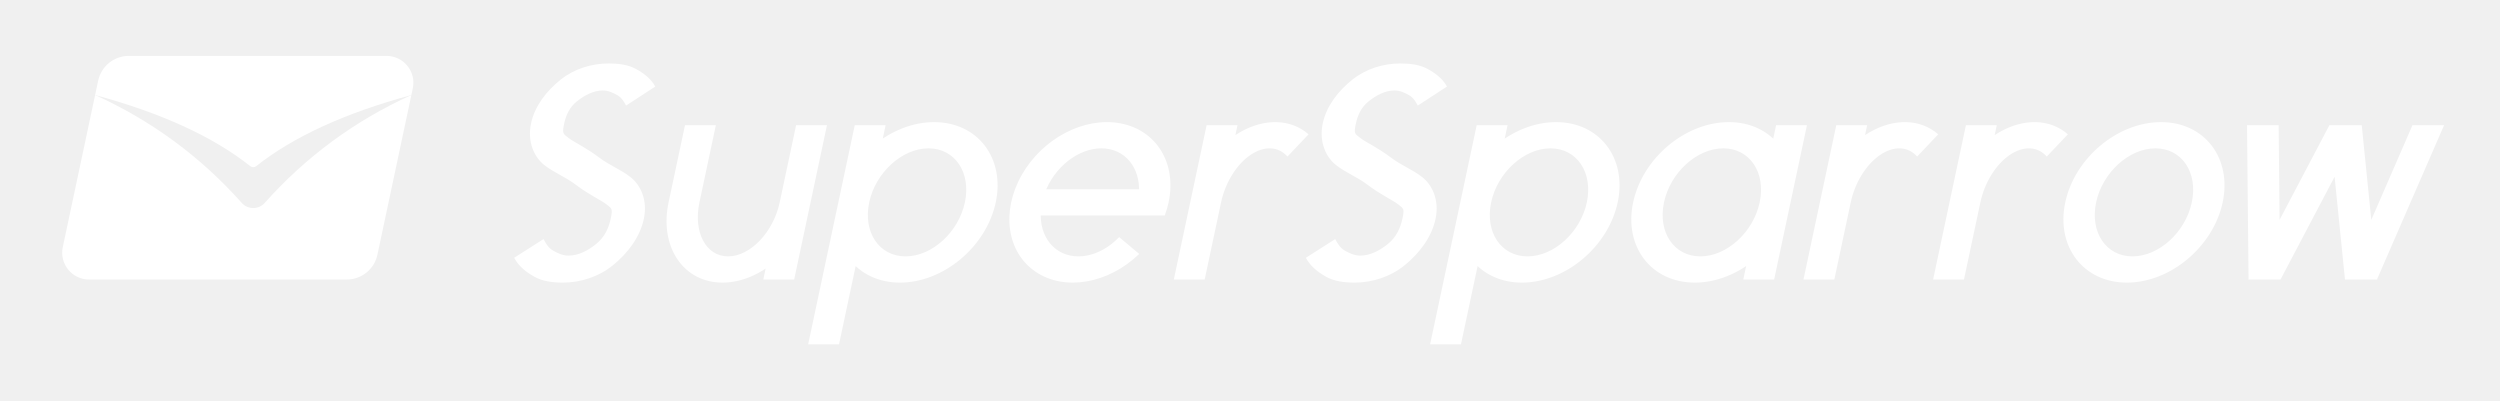
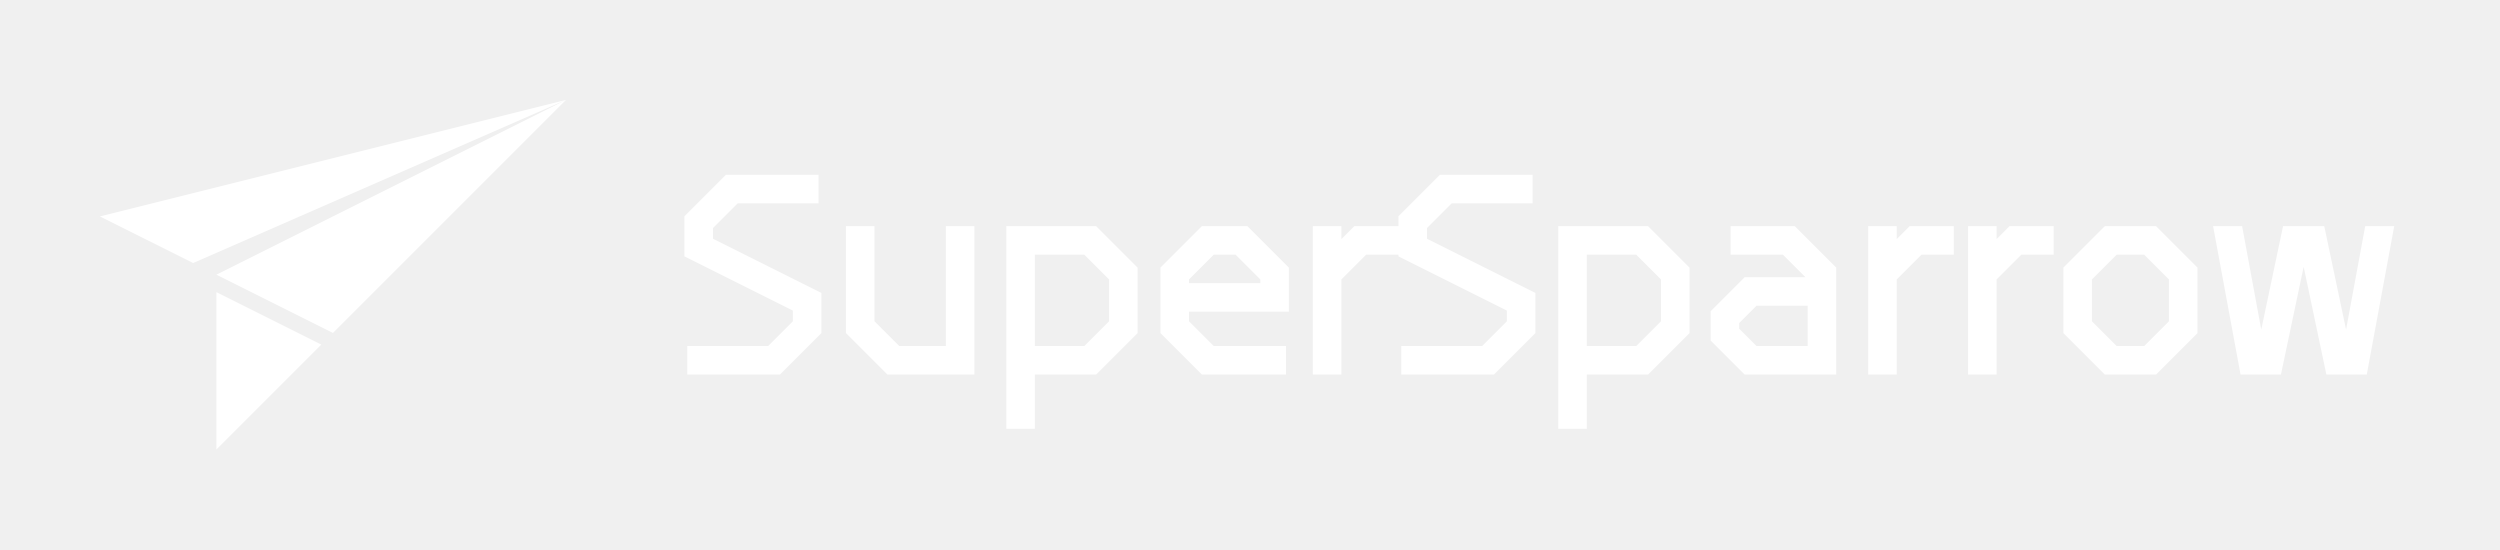
- <svg xmlns="http://www.w3.org/2000/svg" width="809.96" height="129.68" viewBox="0 0 1619.92 259.35" role="img" aria-label="SuperSparrow">
-   <path transform="matrix(6.0375 0 0 6.0375 33.33 -12.08)" fill="#FFFFFF" d="M4.687 12.2 C10.757 14.955 16.004 18.815 20.427 23.779 C21.08 24.511 22.236 24.511 22.888 23.779 C27.312 18.815 32.559 14.955 38.629 12.2 L34.986 29.339 C34.656 30.89 33.285 32 31.699 32 L4.035 32 C2.204 32 0.837 30.313 1.218 28.521 L4.687 12.2 Z" />
-   <path transform="matrix(6.0375 0 0 6.0375 33.33 -12.08)" fill="#FFFFFF" d="M8.301 8 L35.965 8 C37.796 8 39.163 9.687 38.782 11.479 L38.629 12.2 C31.514 14.126 25.959 16.673 21.964 19.84 C21.785 19.982 21.531 19.982 21.352 19.84 C17.357 16.673 11.802 14.126 4.687 12.2 L5.014 10.661 C5.344 9.11 6.715 8 8.301 8 Z" />
-   <path transform="translate(313.59 181.12)" fill="#FFFFFF" d="M92.1 -112.72C90.7 -115.29 89.14 -117.98 86.41 -119.46C83.69 -120.95 80.7 -122.5 77.04 -122.5C70.68 -122.5 64.85 -119.14 60.19 -115.43C55.53 -111.72 53.14 -106.51 52.02 -101.25C50.6 -94.54 51.12 -94.6 54.76 -91.78C58.39 -88.95 66.19 -85.49 74.68 -79.03C81.31 -73.99 88.43 -71.44 94.91 -66.4C101.4 -61.35 106.21 -51.54 103.59 -39.25C101.06 -27.33 93.02 -16.94 83.66 -9.32C74.3 -1.7 62.52 2 51.07 2C44.42 2 37.91 1.13 32.65 -1.82C27.4 -4.77 22.48 -8.56 19.58 -14.08L38.59 -26.21C40.11 -23.32 41.84 -20.41 44.76 -18.77C47.68 -17.12 50.89 -15.5 54.79 -15.5C61.58 -15.5 67.84 -19.07 72.93 -23.22C78.01 -27.36 80.81 -33.22 82.09 -39.25C83.52 -45.96 82.99 -45.9 79.36 -48.72C75.72 -51.55 67.92 -55.01 59.44 -61.47C52.8 -66.51 45.69 -69.06 39.2 -74.1C32.72 -79.15 27.91 -88.96 30.52 -101.25C32.93 -112.56 40.71 -122.35 49.68 -129.5C58.64 -136.64 69.86 -140 80.76 -140C87.1 -140 93.32 -139.25 98.37 -136.5C103.41 -133.74 108.17 -130.25 111 -125.05ZM130.26 -100L150.26 -100L139.63 -50L119.63 -50ZM139.63 -50C135.52 -30.67 143.83 -15 158.19 -15C172.55 -15 187.52 -30.67 191.63 -50L211.63 -50C205.52 -21.28 179.98 2 154.57 2C129.17 2 113.52 -21.28 119.63 -50ZM202.26 -100L222.26 -100L201 0L181 0ZM240.26 -100L260.26 -100L230.07 42L210.07 42ZM331.63 -50C325.52 -21.28 297.74 2 269.57 2C241.41 2 223.52 -21.28 229.63 -50C235.73 -78.72 263.51 -102 291.68 -102C319.85 -102 337.73 -78.72 331.63 -50ZM311.63 -50C315.74 -69.33 305.19 -85 288.07 -85C270.95 -85 253.74 -69.33 249.63 -50C245.52 -30.67 256.07 -15 273.19 -15C290.31 -15 307.52 -30.67 311.63 -50ZM423.63 -50C427.24 -66.99 419.53 -81.52 405.34 -84.47C391.15 -87.42 374.58 -77.93 366.04 -61.97C357.5 -46.01 359.46 -28.18 370.69 -19.69C381.91 -11.2 399.16 -14.49 411.59 -27.5L424.59 -16.58C404.57 2.76 376.31 7.65 357.56 -4.97C338.8 -17.58 334.98 -44.07 348.48 -67.79C361.99 -91.5 388.93 -105.59 412.37 -101.21C435.81 -96.83 448.99 -75.24 443.63 -50ZM361.43 -58.5L444.75 -58.5C444.47 -52.87 443.25 -47.13 441.14 -41.5L357.82 -41.5ZM468.26 -100L488.26 -100L467 0L447 0ZM457.63 -50C461.65 -68.9 474.03 -86.32 489.96 -95.48C505.9 -104.64 522.88 -104.12 534.32 -94.1L520.65 -79.68C514.69 -86.42 505.44 -86.78 496.5 -80.61C487.56 -74.44 480.33 -62.72 477.63 -50ZM605.1 -112.72C603.7 -115.29 602.14 -117.98 599.41 -119.46C596.69 -120.95 593.7 -122.5 590.04 -122.5C583.68 -122.5 577.85 -119.14 573.19 -115.43C568.53 -111.72 566.14 -106.51 565.02 -101.25C563.6 -94.54 564.12 -94.6 567.76 -91.78C571.39 -88.95 579.19 -85.49 587.68 -79.03C594.31 -73.99 601.43 -71.44 607.91 -66.4C614.4 -61.35 619.21 -51.54 616.59 -39.25C614.06 -27.33 606.02 -16.94 596.66 -9.32C587.3 -1.7 575.52 2 564.07 2C557.42 2 550.91 1.13 545.65 -1.82C540.4 -4.77 535.48 -8.56 532.58 -14.08L551.59 -26.21C553.11 -23.32 554.84 -20.41 557.76 -18.77C560.68 -17.12 563.89 -15.5 567.79 -15.5C574.58 -15.5 580.84 -19.07 585.93 -23.22C591.01 -27.36 593.81 -33.22 595.09 -39.25C596.52 -45.96 595.99 -45.9 592.36 -48.72C588.72 -51.55 580.92 -55.01 572.44 -61.47C565.8 -66.51 558.69 -69.06 552.2 -74.1C545.72 -79.15 540.91 -88.96 543.52 -101.25C545.93 -112.56 553.71 -122.35 562.68 -129.5C571.64 -136.64 582.86 -140 593.76 -140C600.1 -140 606.32 -139.25 611.37 -136.5C616.41 -133.74 621.17 -130.25 624 -125.05ZM643.26 -100L663.26 -100L633.07 42L613.07 42ZM734.63 -50C728.52 -21.28 700.74 2 672.57 2C644.41 2 626.52 -21.28 632.63 -50C638.73 -78.72 666.51 -102 694.68 -102C722.85 -102 740.73 -78.72 734.63 -50ZM714.63 -50C718.74 -69.33 708.19 -85 691.07 -85C673.95 -85 656.74 -69.33 652.63 -50C648.52 -30.67 659.07 -15 676.19 -15C693.31 -15 710.52 -30.67 714.63 -50ZM846.63 -50C840.52 -21.28 812.74 2 784.57 2C756.41 2 738.52 -21.28 744.63 -50C750.73 -78.72 778.51 -102 806.68 -102C834.85 -102 852.73 -78.72 846.63 -50ZM826.63 -50C830.74 -69.33 820.19 -85 803.07 -85C785.95 -85 768.74 -69.33 764.63 -50C760.52 -30.67 771.07 -15 788.19 -15C805.31 -15 822.52 -30.67 826.63 -50ZM837.26 -100L857.26 -100L836 0L816 0ZM876.26 -100L896.26 -100L875 0L855 0ZM865.63 -50C869.65 -68.9 882.03 -86.32 897.96 -95.48C913.9 -104.64 930.88 -104.12 942.32 -94.1L928.65 -79.68C922.69 -86.42 913.44 -86.78 904.5 -80.61C895.56 -74.44 888.33 -62.72 885.63 -50ZM960.26 -100L980.26 -100L959 0L939 0ZM949.63 -50C953.65 -68.9 966.03 -86.32 981.96 -95.48C997.9 -104.64 1014.88 -104.12 1026.32 -94.1L1012.65 -79.68C1006.69 -86.42 997.44 -86.78 988.5 -80.61C979.56 -74.44 972.33 -62.72 969.63 -50ZM1126.63 -50C1120.52 -21.28 1092.74 2 1064.57 2C1036.41 2 1018.52 -21.28 1024.63 -50C1030.73 -78.72 1058.51 -102 1086.68 -102C1114.85 -102 1132.73 -78.72 1126.63 -50ZM1106.63 -50C1110.74 -69.33 1100.19 -85 1083.07 -85C1065.95 -85 1048.74 -69.33 1044.63 -50C1040.52 -30.67 1051.07 -15 1068.19 -15C1085.31 -15 1102.52 -30.67 1106.63 -50ZM1142.41 -100L1162.9 -100L1163.88 0L1143.4 0ZM1195.78 -100L1216.74 -100L1164.12 0L1143.16 0ZM1195.78 -100L1216.74 -100L1226.84 0L1205.88 0ZM1249.61 -100L1270.1 -100L1226.6 0L1206.12 0Z" />
+ <svg xmlns="http://www.w3.org/2000/svg" width="1752.07" height="385" viewBox="0 0 8760.33 1925" role="img" aria-label="SuperSparrow">
+   <path transform="matrix(20.41667 0 0 20.41667 350 145.83)" fill="#FFFFFF" d="M80 10 L0 30 L16 38 Z M80 10 L20 40 L40 50 Z M38 52 L20 43 L20 70 Z" />
+   <path transform="translate(2368.33 1312.5)" fill="#FFFFFF" d="M 510 -145.29 L 510 -285.9 L 482.36 -299.72 L 130 -475.9 L 130 -513.29 L 216.71 -600 L 500 -600 L 500 -700 L 175.29 -700 L 30 -554.71 L 30 -414.1 L 57.64 -400.28 L 410 -224.1 L 410 -186.71 L 323.29 -100 L 40 -100 L 40 0 L 364.71 0 Z M 946 0 L 1046 0 L 1046 -520 L 946 -520 L 946 -100 L 782.71 -100 L 696 -186.71 L 696 -520 L 596 -520 L 596 -145.29 L 741.29 0 Z M 1258 0 L 1472.71 0 L 1618 -145.29 L 1618 -374.71 L 1472.71 -520 L 1158 -520 L 1158 190 L 1258 190 Z M 1258 -100 L 1258 -420 L 1431.29 -420 L 1518 -333.29 L 1518 -186.71 L 1431.29 -100 Z M 2138 -100 L 1884.71 -100 L 1798 -186.71 L 1798 -220.4 L 2148 -220.4 L 2148 -374.71 L 2002.71 -520 L 1843.29 -520 L 1698 -374.71 L 1698 -145.29 L 1843.29 0 L 2138 0 Z M 1798 -320.4 L 1798 -333.29 L 1884.71 -420 L 1961.29 -420 L 2048 -333.29 L 2048 -320.4 Z M 2332 -333.29 L 2418.71 -420 L 2532 -420 L 2532 -520 L 2377.29 -520 L 2332 -474.71 L 2332 -520 L 2232 -520 L 2232 0 L 2332 0 Z M 3012 -145.29 L 3012 -285.9 L 2984.36 -299.72 L 2632 -475.9 L 2632 -513.29 L 2718.71 -600 L 3002 -600 L 3002 -700 L 2677.29 -700 L 2532 -554.71 L 2532 -414.1 L 2559.64 -400.28 L 2912 -224.1 L 2912 -186.71 L 2825.29 -100 L 2542 -100 L 2542 0 L 2866.71 0 Z M 3192 0 L 3406.71 0 L 3552 -145.29 L 3552 -374.71 L 3406.71 -520 L 3092 -520 L 3092 190 L 3192 190 Z M 3192 -100 L 3192 -420 L 3365.29 -420 L 3452 -333.29 L 3452 -186.71 L 3365.29 -100 Z M 4066 0 L 4066 -374.71 L 3920.71 -520 L 3696 -520 L 3696 -420 L 3879.29 -420 L 3958.09 -341.2 L 3745.29 -341.2 L 3626 -221.91 L 3626 -119.29 L 3745.29 0 Z M 3786.71 -100 L 3726 -160.71 L 3726 -180.49 L 3786.71 -241.2 L 3966 -241.2 L 3966 -100 Z M 4278 -333.29 L 4364.71 -420 L 4478 -420 L 4478 -520 L 4323.29 -520 L 4278 -474.71 L 4278 -520 L 4178 -520 L 4178 0 L 4278 0 Z M 4628 -333.29 L 4714.71 -420 L 4828 -420 L 4828 -520 L 4673.29 -520 L 4628 -474.71 L 4628 -520 L 4528 -520 L 4528 0 L 4628 0 Z M 5332 -145.29 L 5332 -374.71 L 5186.71 -520 L 5007.29 -520 L 4862 -374.71 L 4862 -145.29 L 5007.29 0 L 5186.71 0 Z M 5048.71 -100 L 4962 -186.71 L 4962 -333.29 L 5048.71 -420 L 5145.29 -420 L 5232 -333.29 L 5232 -186.71 L 5145.29 -100 Z M 5704 -377.63 L 5783.62 0 L 5925.15 0 L 6021.35 -520 L 5919.65 -520 L 5852.6 -157.55 L 5776.18 -520 L 5631.82 -520 L 5555.4 -157.55 L 5488.35 -520 L 5386.65 -520 L 5482.85 0 L 5624.38 0 Z" />
</svg>
